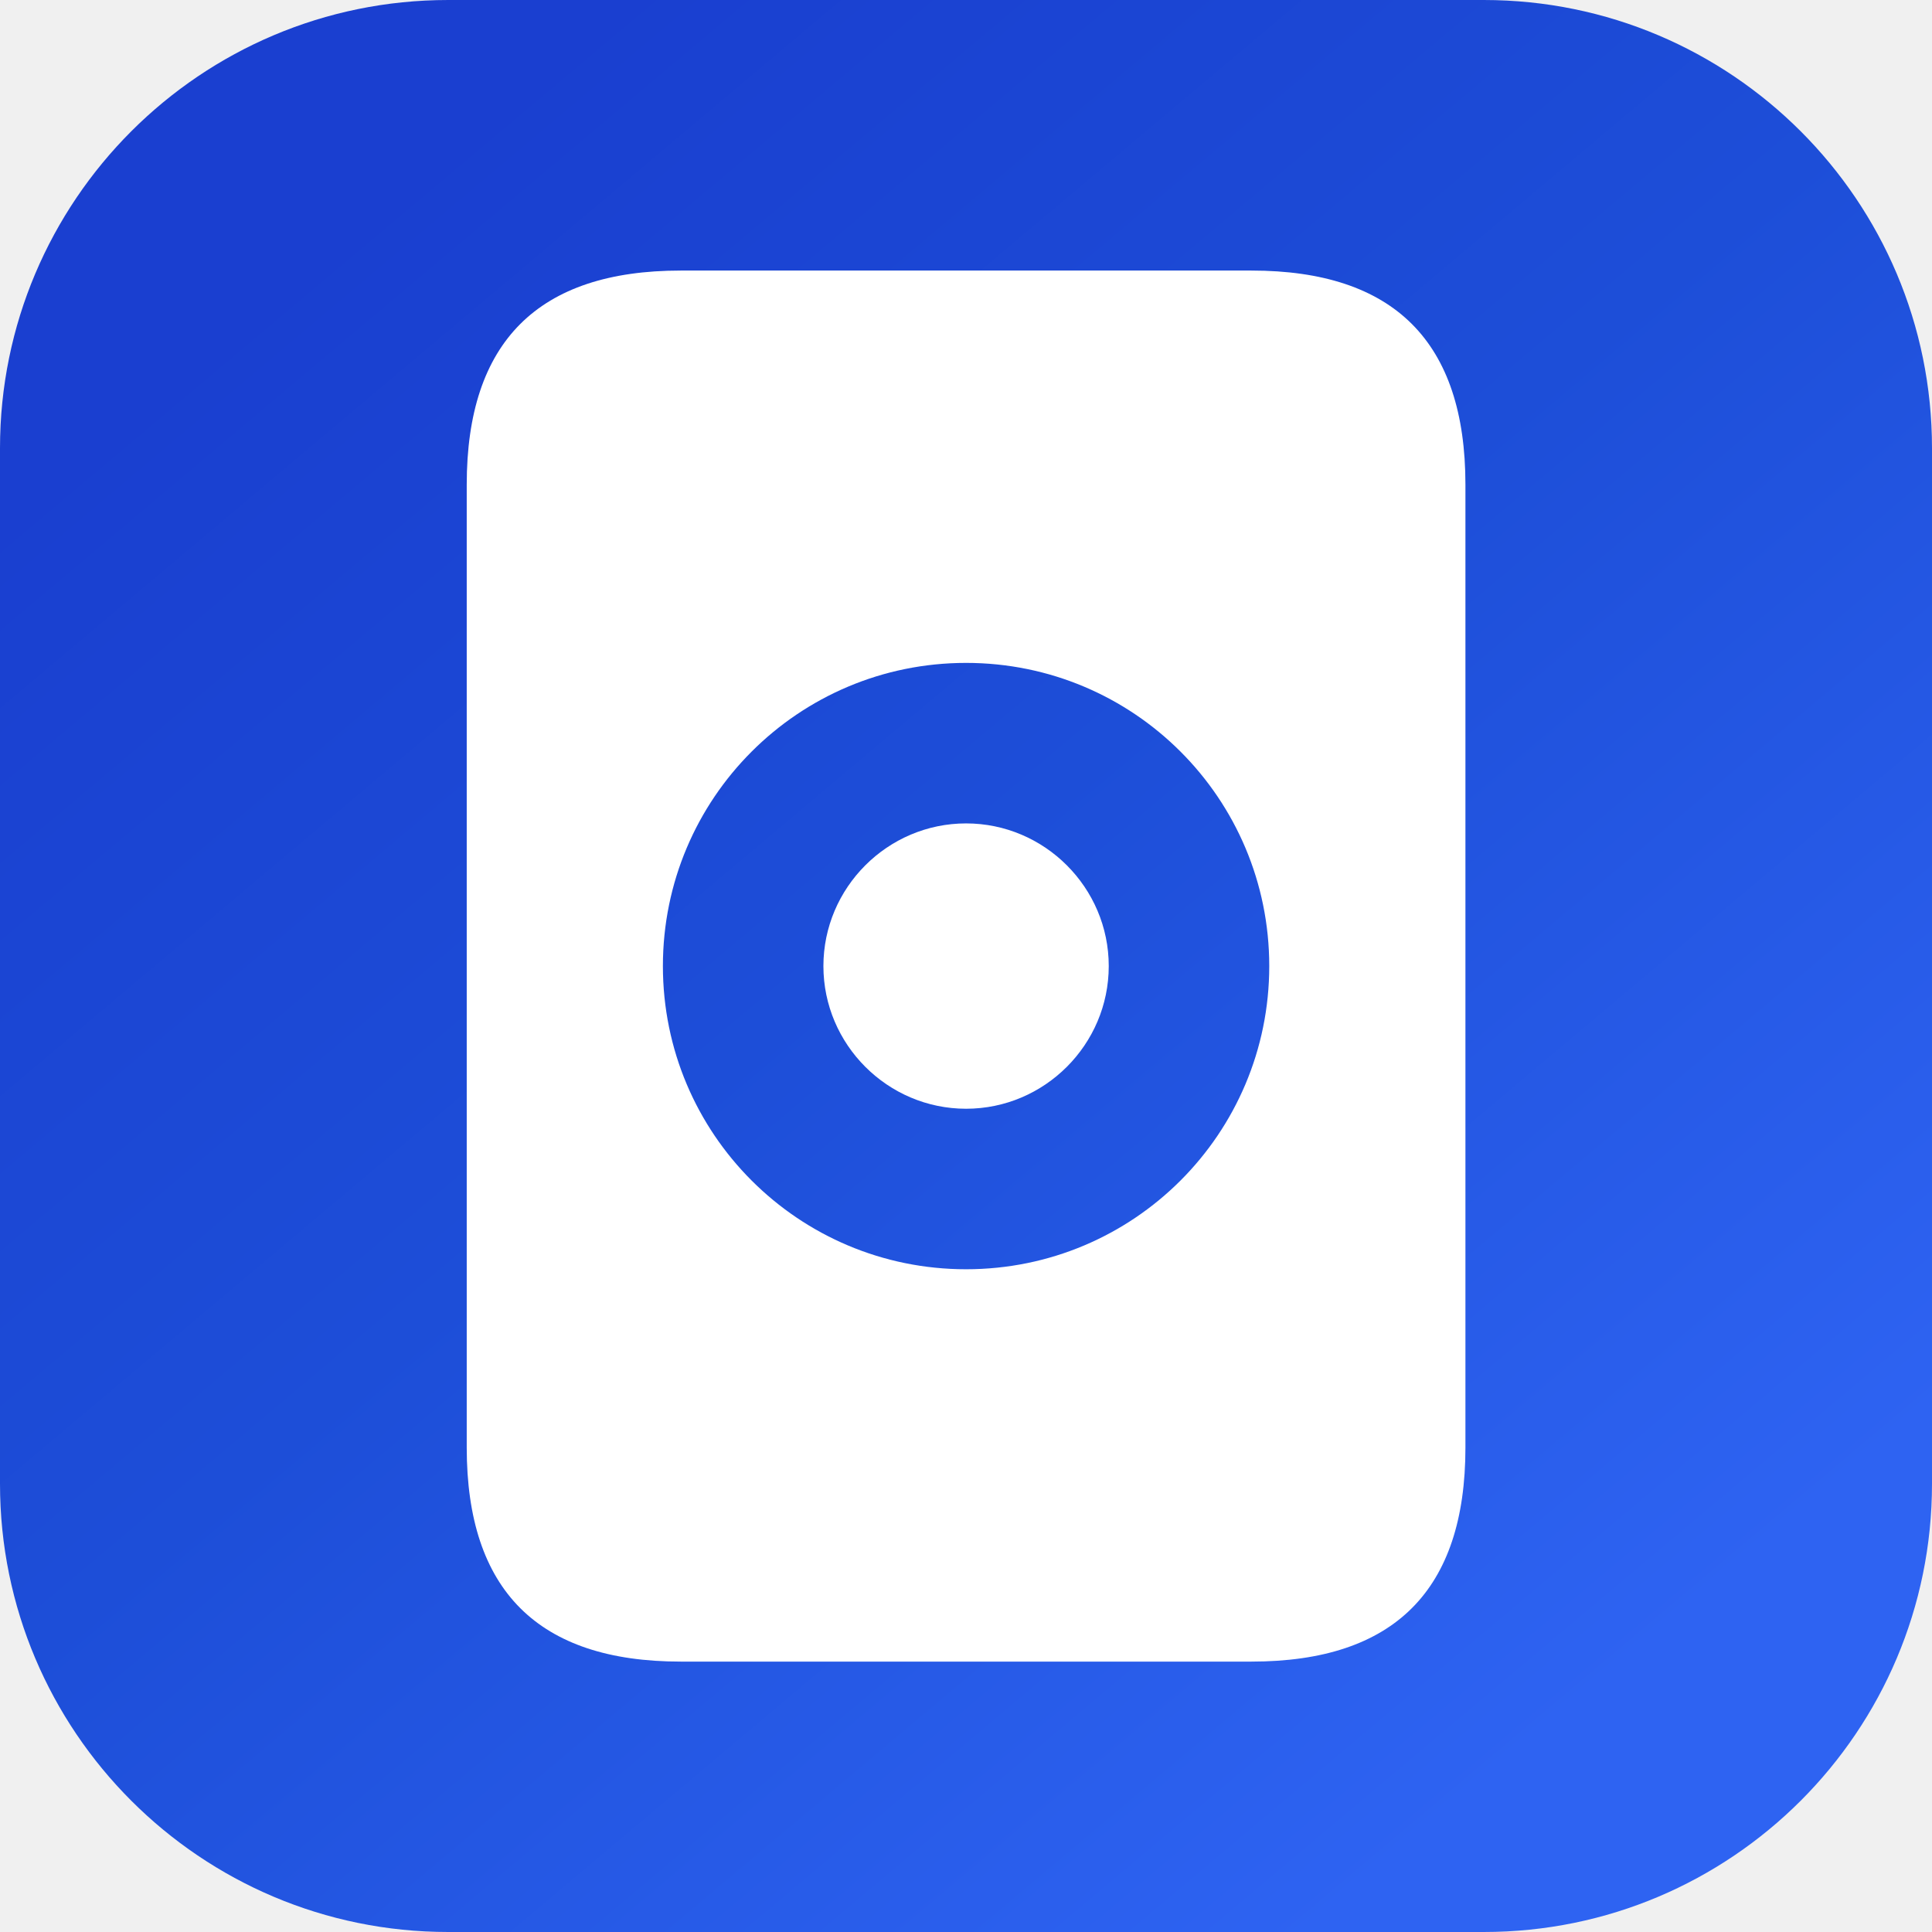
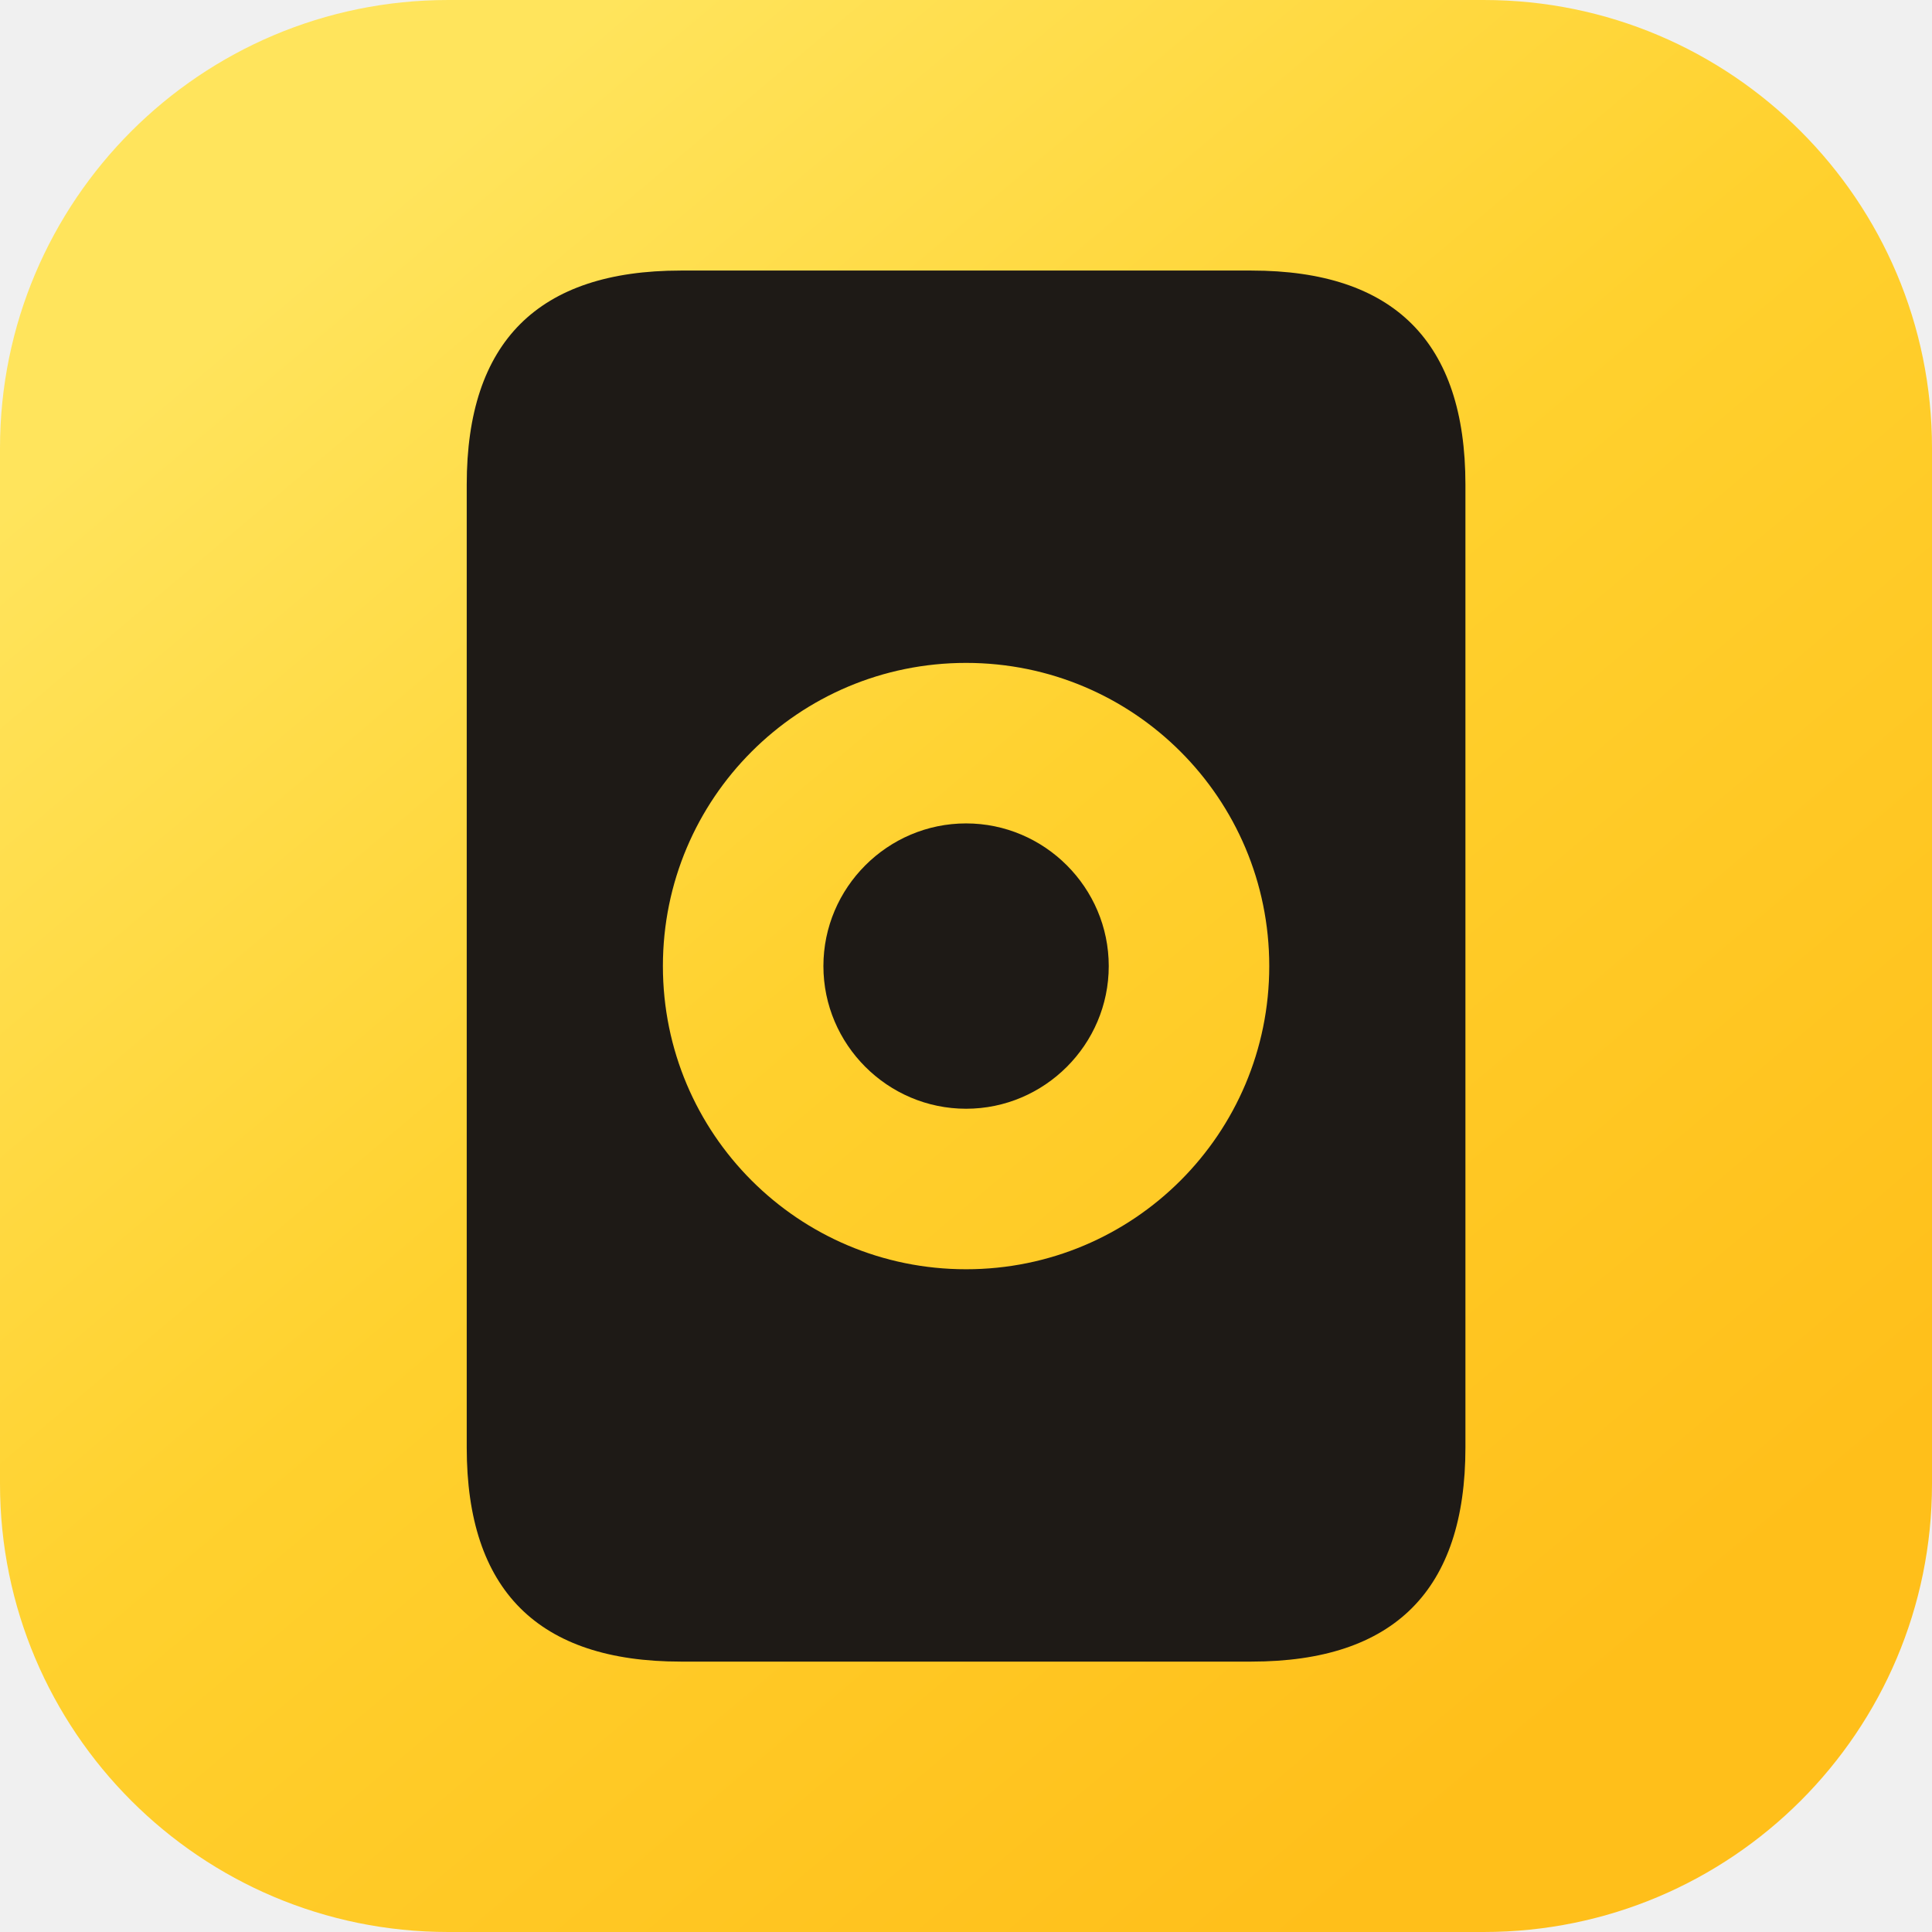
<svg xmlns="http://www.w3.org/2000/svg" viewBox="0 0 1000 1000">
  <defs>
    <linearGradient id="p" x1=".18" y1=".12" x2=".82" y2=".88">
-       <stop offset="0" stop-color="#1a3fd0" />
-       <stop offset=".46" stop-color="#1d4ed8" />
-       <stop offset="1" stop-color="#2e63f2" />
+       <stop offset="0" stop-color="#ffe45c" />
+       <stop offset=".46" stop-color="#ffd12e" />
+       <stop offset="1" stop-color="#ffbf1a" />
    </linearGradient>
    <radialGradient id="r" cx=".2" cy=".12" r=".6">
      <stop offset="0" stop-color="#fff" stop-opacity=".24" />
      <stop offset="1" stop-color="#fff" stop-opacity="0" />
    </radialGradient>
    <clipPath id="c">
      <rect width="1000" height="1000" rx="232" />
    </clipPath>
  </defs>
  <rect width="1000" height="1000" rx="232" fill="url(#p)" />
-   <path fill="#fff" transform="translate(38.5 38.5) scale(9.2308)" d="M34 11H66Q78 11 78 23V77Q78 89 66 89H34Q22 89 22 77V23Q22 11 34 11ZM50 33C40.6 33 33 40.6 33 50C33 59.4 40.6 67 50 67C59.4 67 67 59.4 67 50C67 40.6 59.4 33 50 33ZM50 42C54.4 42 58 45.6 58 50C58 54.4 54.4 58 50 58C45.6 58 42 54.4 42 50C42 45.6 45.6 42 50 42Z" />
+   <path fill="#1e1a16" transform="translate(38.5 38.5) scale(9.2308)" d="M34 11H66Q78 11 78 23V77Q78 89 66 89H34Q22 89 22 77V23Q22 11 34 11ZM50 33C40.6 33 33 40.6 33 50C33 59.4 40.6 67 50 67C59.4 67 67 59.4 67 50C67 40.6 59.4 33 50 33ZM50 42C54.4 42 58 45.6 58 50C58 54.4 54.4 58 50 58C45.6 58 42 54.4 42 50C42 45.6 45.6 42 50 42Z" />
</svg>
